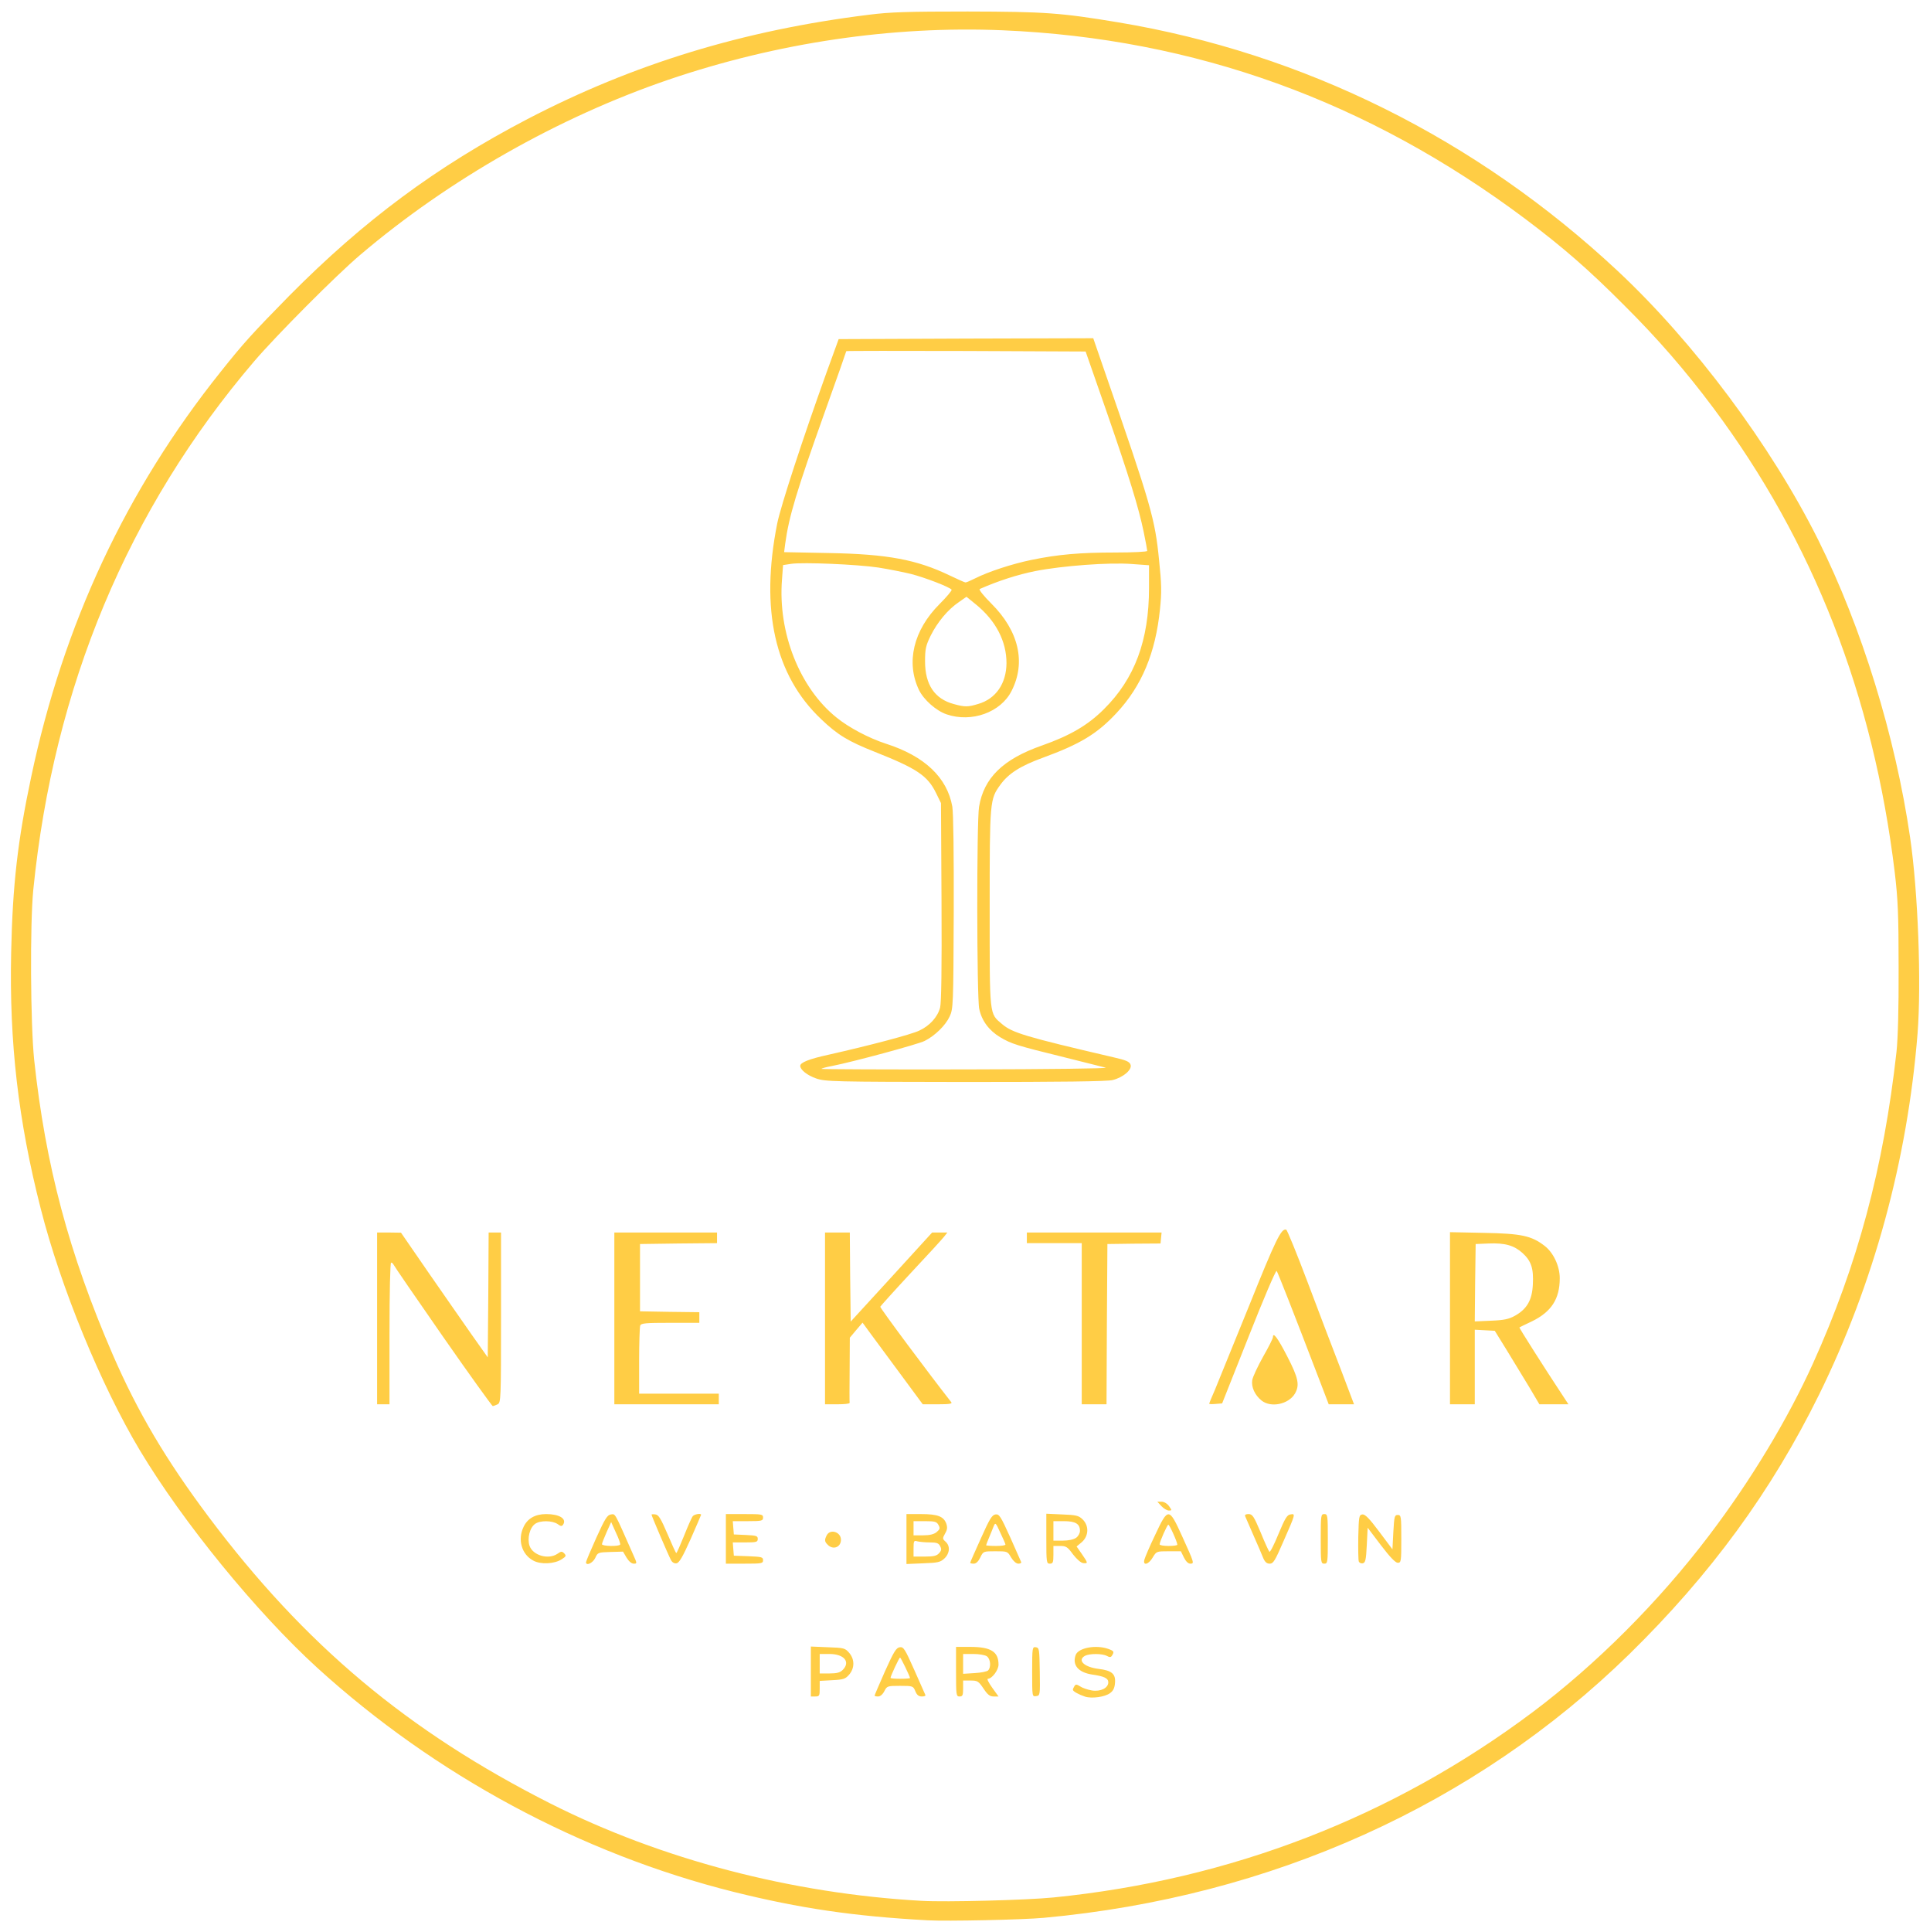
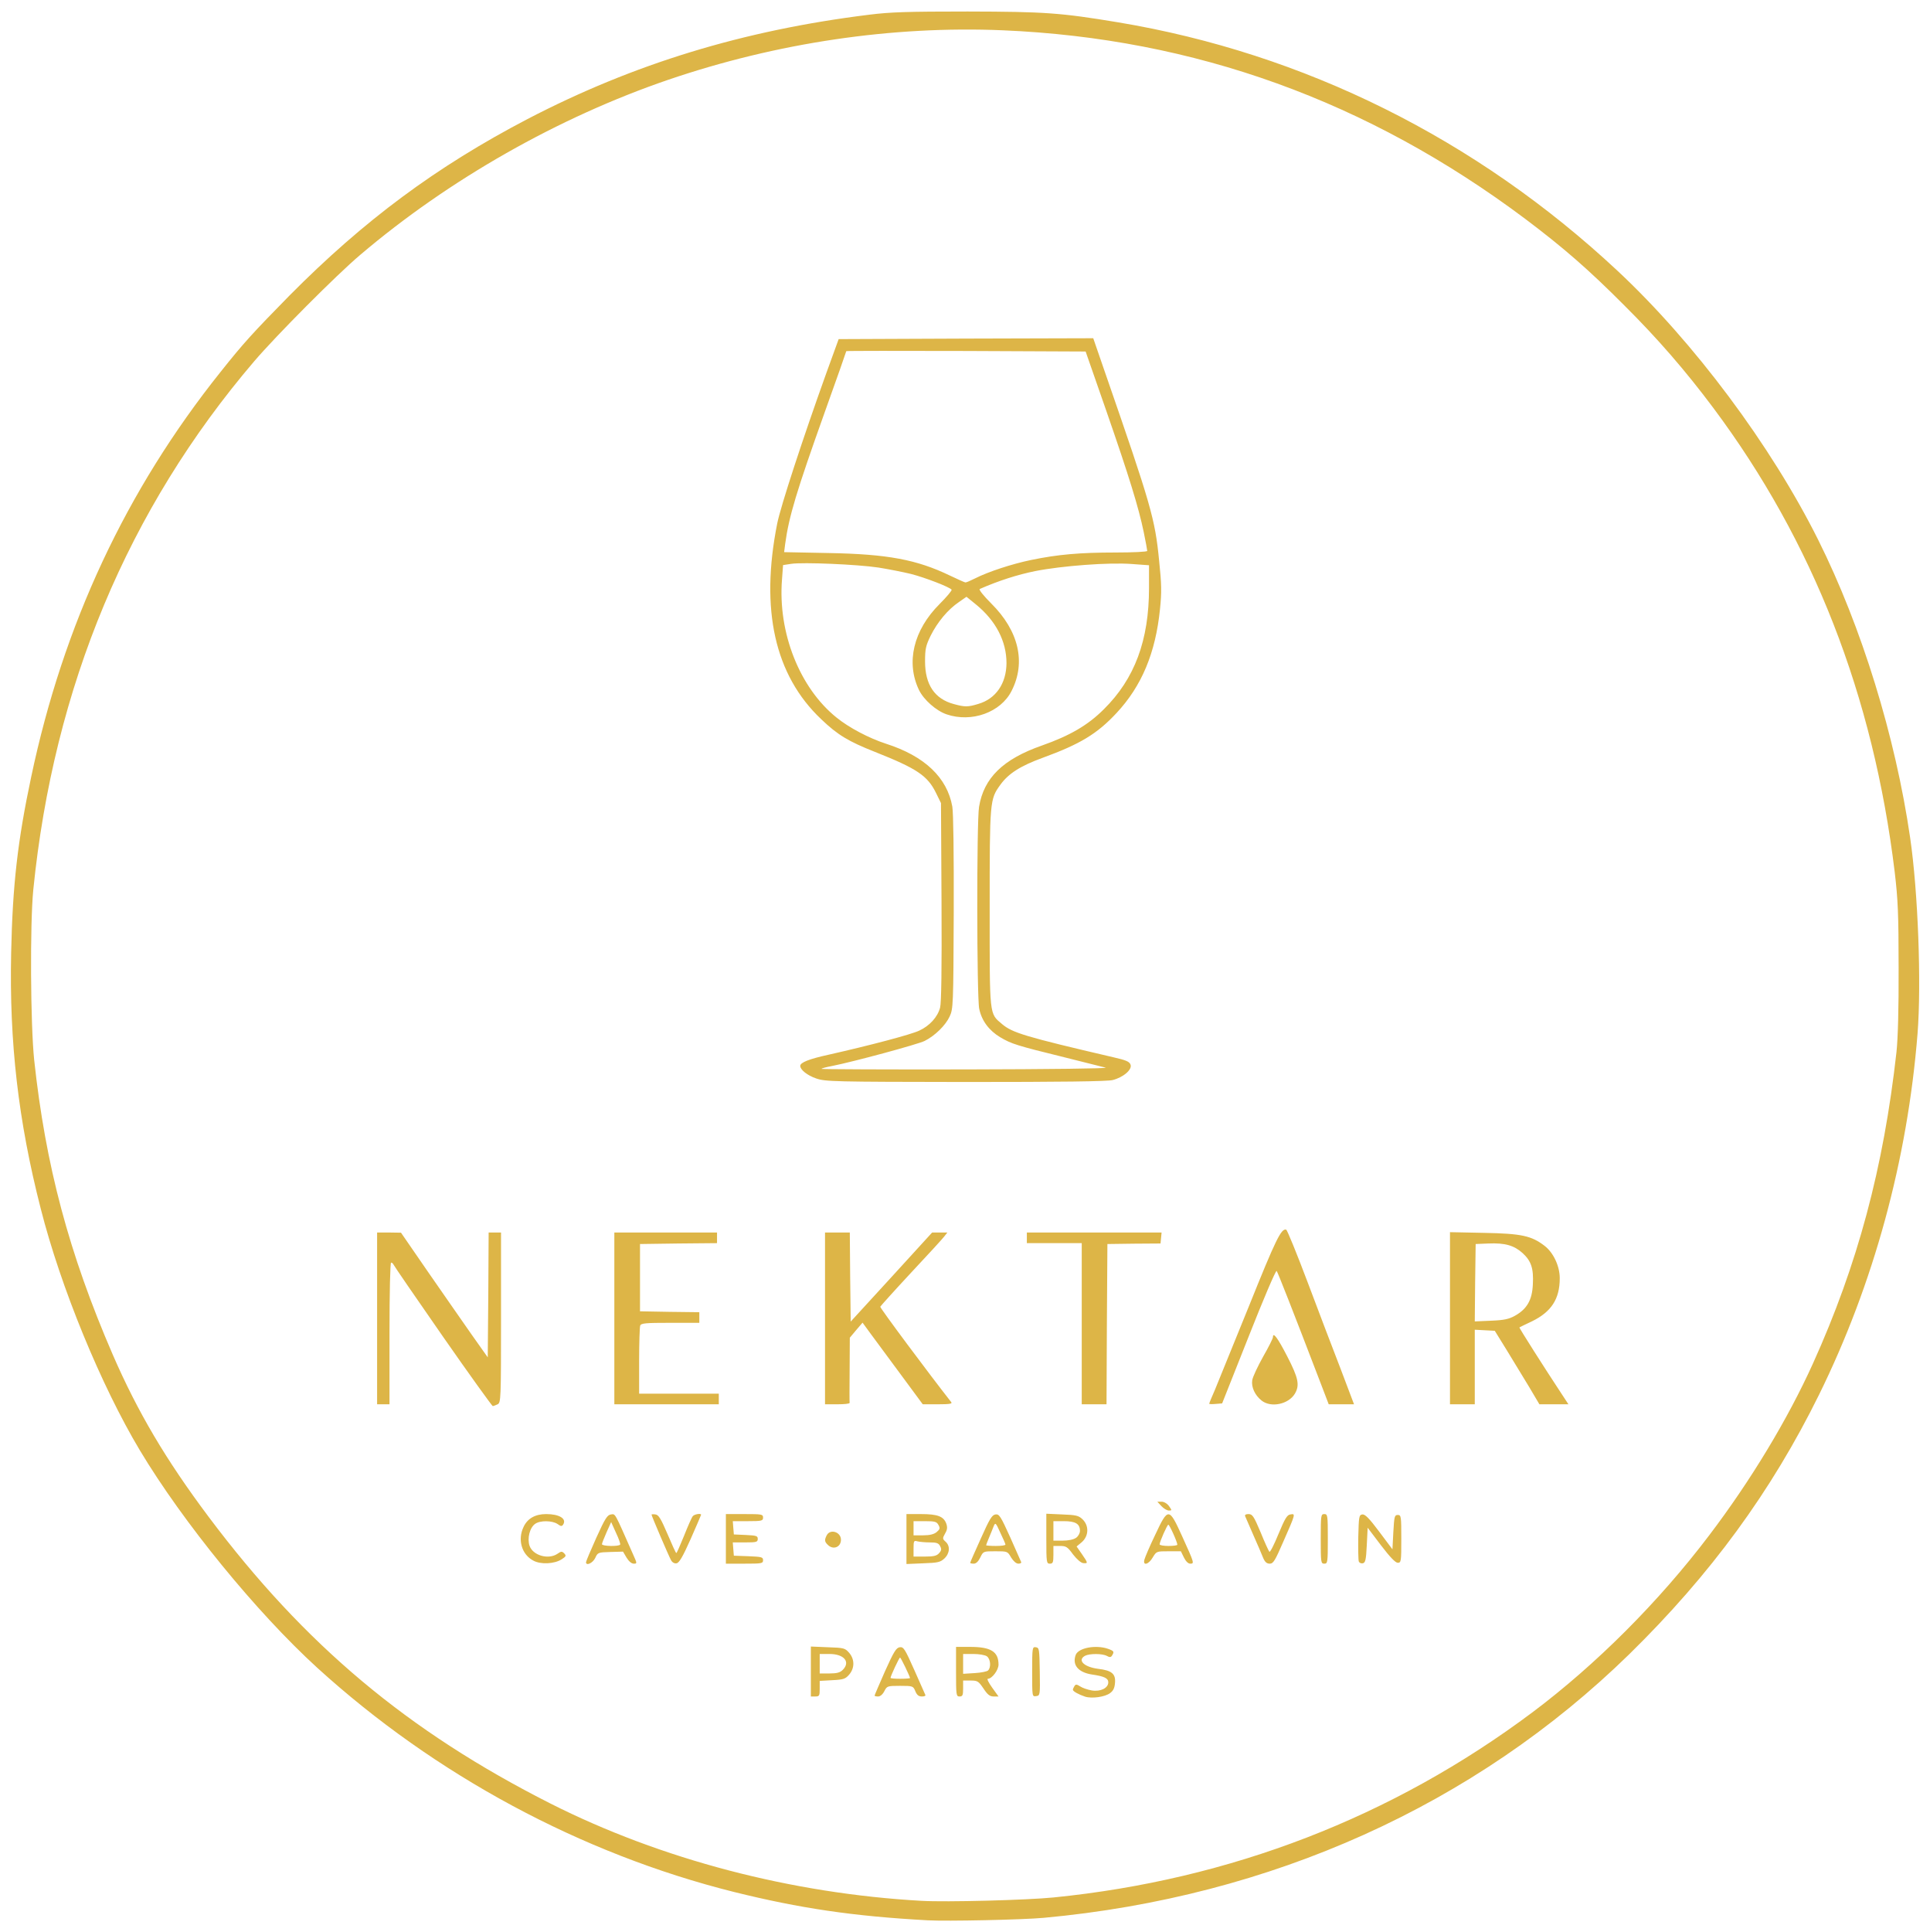
<svg xmlns="http://www.w3.org/2000/svg" viewBox="0 0 1090 1091" role="img" aria-label="NEKTAR, cave · bar à vin, Paris">
-   <path fill="#ffcd45" fill-rule="evenodd" d="M524.0 1084.4C481.8 1082.1 451.7 1077.6 414.6 1068.4C328.2 1046.8 245.8 1002.4 179.2 941.8C144.8 910.4 103.4 859.7 79.0 819.0C57.1 782.4 34.3 727.0 23.0 682.5C10.3 632.9 5.2 588.5 6.3 538.0C7.1 499.8 10.0 474.6 17.6 438.8C35.8 352.5 71.2 276.8 124.6 210.0C137.7 193.5 143.0 187.8 163.3 167.1C205.6 124.4 246.5 94.1 298.0 67.2C357.8 36.1 419.7 17.1 491.0 8.3C502.9 6.8 512.9 6.5 546.5 6.5C590.3 6.6 598.9 7.2 631.5 12.6C736.6 30.1 833.8 78.4 913.5 152.8C956.8 193.2 1000.4 251.6 1027.0 304.9C1051.5 354.0 1070.6 415.9 1078.9 473.0C1083.4 503.7 1085.3 555.4 1083.1 583.6C1077.4 655.1 1058.3 724.9 1027.5 787.5C1000.5 842.3 966.2 889.1 920.3 934.1C833.1 1019.3 718.0 1071.2 589.5 1083.0C577.7 1084.1 534.7 1085.0 524.0 1084.4ZM595.0 1071.5C695.0 1061.5 786.5 1026.1 865.5 967.0C901.5 940.0 937.0 904.5 965.4 867.0C988.8 836.2 1009.7 801.6 1024.0 770.0C1049.2 714.3 1063.9 659.5 1071.2 594.0C1072.0 586.6 1072.5 569.5 1072.4 546.5C1072.4 515.9 1072.0 507.8 1070.2 492.5C1058.1 392.7 1024.1 305.8 967.7 230.3C952.0 209.3 936.3 191.2 917.5 172.5C897.2 152.1 883.0 139.8 861.5 123.6C772.6 57.0 674.8 21.7 566.3 17.1C504.0 14.5 439.0 24.1 377.6 45.0C315.5 66.2 253.5 101.4 203.5 143.9C190.2 155.1 155.9 189.6 143.6 204.0C72.3 287.5 30.3 387.9 18.8 502.5C16.9 521.8 17.2 578.2 19.3 598.5C25.7 658.0 38.9 707.7 63.7 765.0C77.8 797.4 93.6 824.2 117.8 856.5C172.1 928.9 230.2 977.6 311.0 1018.5C373.4 1050.0 447.2 1069.3 520.5 1073.4C534.6 1074.2 579.9 1073.0 595.0 1071.5ZM612.9 958.1C609.3 956.9 606.0 955.1 606.0 954.2C606.0 953.8 606.4 952.9 606.9 952.1C607.6 951.0 608.2 951.1 610.1 952.3C611.4 953.2 614.4 954.2 616.7 954.6C621.7 955.4 626.0 953.2 626.0 950.0C626.0 947.7 623.7 946.6 616.8 945.6C609.0 944.4 605.5 940.2 607.6 934.5C609.2 930.5 619.0 928.7 625.9 931.1C629.2 932.3 629.5 932.7 628.1 934.9C627.5 935.9 626.8 936.0 625.2 935.1C622.6 933.7 615.5 933.7 612.9 935.0C608.3 937.5 612.3 941.4 620.4 942.4C627.9 943.3 630.2 945.2 629.8 950.2C629.6 953.2 628.8 954.8 627.0 956.1C624.1 958.3 616.7 959.3 612.9 958.1ZM458.0 943.9L458.0 929.8L467.6 930.2C476.7 930.5 477.3 930.7 479.6 933.3C482.8 937.0 482.8 942.0 479.6 945.7C477.5 948.1 476.4 948.5 470.1 948.8L463.0 949.2L463.0 953.6C463.0 957.6 462.8 958.0 460.5 958.0L458.0 958.0L458.0 943.9ZM494.0 957.5C494.0 957.2 496.7 951.0 499.9 943.7C504.9 932.6 506.2 930.5 508.2 930.2C510.4 929.9 511.1 931.1 516.5 943.2C519.7 950.5 522.5 956.8 522.7 957.2C522.9 957.7 522.0 958.0 520.7 958.0C518.9 958.0 517.9 957.2 517.0 955.0C515.8 952.1 515.6 952.0 508.4 952.0C501.2 952.0 501.0 952.1 499.5 955.0C498.6 956.8 497.2 958.0 496.0 958.0C494.9 958.0 494.0 957.8 494.0 957.5ZM540.0 944.0L540.0 930.0L548.0 930.0C559.7 930.0 564.0 932.7 564.0 940.0C564.0 943.1 560.3 948.0 558.0 948.0C557.3 948.0 558.4 950.2 560.4 953.0L564.0 958.0L561.2 958.0C559.1 958.0 557.8 957.0 555.5 953.5C552.7 949.4 552.2 949.0 548.2 949.0L544.0 949.0L544.0 953.5C544.0 957.3 543.7 958.0 542.0 958.0C540.1 958.0 540.0 957.3 540.0 944.0ZM583.0 944.0C583.0 930.3 583.1 929.9 585.1 930.2C587.0 930.5 587.1 931.2 587.3 944.0C587.5 957.3 587.5 957.5 585.2 957.8C583.0 958.1 583.0 958.1 583.0 944.0ZM514.0 947.6C514.0 946.7 508.8 936.0 508.4 936.0C507.9 936.0 503.0 946.5 503.0 947.5C503.0 947.8 505.5 948.0 508.5 948.0C511.5 948.0 514.0 947.8 514.0 947.6ZM476.0 943.0C480.5 938.5 476.8 934.0 468.5 934.0L463.0 934.0L463.0 939.5L463.0 945.0L468.5 945.0C472.7 945.0 474.5 944.5 476.0 943.0ZM558.1 943.3C559.9 941.5 559.5 936.8 557.4 935.3C556.4 934.6 553.1 934.0 549.8 934.0L544.0 934.0L544.0 939.6L544.0 945.2L550.5 944.8C554.1 944.6 557.5 943.9 558.1 943.3ZM301.1 881.2C294.6 877.7 292.3 869.4 295.7 862.3C297.9 857.5 302.3 855.0 308.5 855.0C315.9 855.0 320.2 857.6 318.1 860.9C317.4 862.0 316.8 862.0 314.9 860.6C311.9 858.6 305.1 858.5 302.3 860.5C299.2 862.6 297.7 868.8 299.1 872.9C301.0 878.4 309.8 880.9 314.9 877.4C316.9 876.0 317.4 875.9 318.7 877.2C319.9 878.5 319.8 878.9 317.3 880.5C313.2 883.2 305.3 883.6 301.1 881.2ZM331.0 882.2C331.0 881.7 333.6 875.5 336.8 868.4C341.8 857.4 343.0 855.5 345.1 855.2C347.7 854.9 346.9 853.6 357.6 877.8C359.9 882.9 359.9 883.0 358.0 883.0C356.7 883.0 355.2 881.7 353.9 879.6L351.9 876.2L344.8 876.4C337.8 876.6 337.6 876.7 336.2 879.8C334.8 882.7 331.0 884.4 331.0 882.2ZM379.0 881.0C377.6 878.4 368.0 856.0 368.0 855.3C368.0 855.1 369.0 855.0 370.2 855.2C372.0 855.4 373.3 857.6 377.0 866.2C379.5 872.1 381.7 877.0 382.0 877.0C382.3 877.0 384.2 872.6 386.4 867.2C388.5 861.9 390.7 856.9 391.3 856.2C392.1 855.1 396.0 854.4 396.0 855.4C396.0 855.6 393.3 861.8 390.1 869.1C385.6 879.2 383.6 882.6 382.1 882.8C380.9 883.0 379.7 882.3 379.0 881.0ZM410.0 869.0L410.0 855.0L420.5 855.0C430.3 855.0 431.0 855.1 431.0 857.0C431.0 858.8 430.3 859.0 422.4 859.0L413.9 859.0L414.2 862.8L414.5 866.5L421.2 866.8C427.2 867.1 428.0 867.3 428.0 869.0C428.0 870.8 427.3 871.0 420.9 871.0L413.9 871.0L414.2 874.8L414.5 878.5L422.8 878.8C430.2 879.1 431.0 879.3 431.0 881.0C431.0 882.9 430.3 883.0 420.5 883.0L410.0 883.0L410.0 869.0ZM512.0 869.1L512.0 855.0L520.2 855.0C529.6 855.0 533.0 856.3 534.5 860.4C535.2 862.5 535.1 863.8 533.8 866.0C532.3 868.7 532.3 869.0 534.1 870.6C536.8 873.0 536.5 877.2 533.4 880.1C531.1 882.2 529.8 882.5 521.4 882.8L512.0 883.2L512.0 869.1ZM548.0 882.5C548.0 882.2 550.7 876.1 554.0 868.8C559.0 857.6 560.3 855.5 562.3 855.2C564.4 854.9 565.2 856.2 570.6 868.1C573.8 875.3 576.6 881.6 576.8 882.1C577.0 882.6 576.3 883.0 575.2 883.0C574.0 883.0 572.4 881.6 571.1 879.5C569.1 876.0 569.0 876.0 562.2 876.0C555.4 876.0 555.4 876.0 553.7 879.5C552.6 881.8 551.3 883.0 550.0 883.0C548.9 883.0 548.0 882.8 548.0 882.5ZM591.0 868.9L591.0 854.8L599.9 855.2C607.7 855.5 609.2 855.8 611.4 857.9C615.2 861.5 615.0 867.3 611.1 870.8L608.1 873.3L611.1 877.6C614.6 882.7 614.6 882.9 611.9 882.7C610.6 882.6 608.3 880.6 606.1 877.8C603.0 873.5 602.1 873.0 598.8 873.0L595.0 873.0L595.0 878.0C595.0 882.3 594.7 883.0 593.0 883.0C591.1 883.0 591.0 882.3 591.0 868.9ZM646.4 880.7C646.7 879.5 649.4 873.1 652.5 866.7C659.8 851.1 660.3 851.2 667.7 867.5C674.6 882.7 674.7 883.0 672.3 883.0C671.1 883.0 669.8 881.7 668.7 879.5L667.0 876.0L660.1 876.0C653.3 876.0 653.2 876.0 651.1 879.5C648.8 883.5 645.4 884.4 646.4 880.7ZM713.5 879.8C712.8 878.0 710.3 872.2 708.0 867.0C705.7 861.8 703.6 856.9 703.3 856.2C703.0 855.4 703.7 855.0 705.2 855.0C707.4 855.0 708.2 856.2 712.0 865.2C714.3 870.9 716.6 875.9 717.0 876.3C717.4 876.7 719.7 872.2 722.1 866.3C725.8 857.4 727.0 855.4 728.9 855.2C731.8 854.7 731.9 854.6 724.8 870.7C720.2 881.3 719.2 883.0 717.2 883.0C715.5 883.0 714.5 882.1 713.5 879.8ZM746.0 869.0C746.0 855.7 746.1 855.0 748.0 855.0C749.9 855.0 750.0 855.7 750.0 869.0C750.0 882.3 749.9 883.0 748.0 883.0C746.1 883.0 746.0 882.3 746.0 869.0ZM767.5 881.8C767.2 881.0 767.1 874.8 767.2 867.9C767.5 856.4 767.6 855.5 769.5 855.2C771.0 855.0 773.4 857.4 779.0 864.9L786.5 874.9L787.0 865.2C787.5 856.3 787.7 855.5 789.5 855.5C791.4 855.5 791.5 856.2 791.5 869.0C791.5 881.8 791.4 882.5 789.5 882.5C788.2 882.5 785.1 879.3 780.0 872.6L772.5 862.7L772.0 872.6C771.6 881.0 771.2 882.5 769.7 882.8C768.8 883.0 767.8 882.5 767.5 881.8ZM530.4 877.1C531.8 875.6 531.9 874.7 531.0 873.1C530.2 871.4 529.0 871.0 525.2 871.0C522.6 871.0 519.5 870.7 518.2 870.4C516.2 869.8 516.0 870.1 516.0 874.4L516.0 879.0L522.3 879.0C527.3 879.0 529.1 878.6 530.4 877.1ZM467.6 872.4C465.7 870.6 465.6 869.6 467.0 866.9C469.0 863.2 475.0 865.1 475.0 869.5C475.0 873.7 470.6 875.4 467.6 872.4ZM350.3 872.2C350.5 871.8 349.5 868.8 347.9 865.5L345.2 859.5L342.6 865.3C341.2 868.5 340.0 871.5 340.0 872.0C340.0 873.2 349.7 873.4 350.3 872.2ZM567.9 872.2C567.9 871.8 566.6 868.8 565.0 865.5C562.4 859.7 562.2 859.6 561.2 862.0C560.7 863.4 559.5 866.2 558.6 868.4C557.7 870.5 557.0 872.4 557.0 872.6C557.0 872.8 559.5 873.0 562.5 873.0C565.5 873.0 568.0 872.7 567.9 872.2ZM665.0 872.3C665.0 870.8 660.6 861.0 659.9 861.0C659.3 861.0 655.0 870.6 655.0 872.1C655.0 872.6 657.2 873.0 660.0 873.0C662.8 873.0 665.0 872.7 665.0 872.3ZM607.8 868.4C609.0 867.6 610.0 865.8 610.0 864.5C610.0 860.5 607.5 859.0 600.9 859.0L595.0 859.0L595.0 864.5L595.0 870.0L600.3 870.0C603.4 870.0 606.4 869.4 607.8 868.4ZM529.0 865.2C530.9 863.6 531.1 863.0 530.1 861.2C529.1 859.3 528.1 859.0 522.5 859.0L516.0 859.0L516.0 863.0L516.0 867.0L521.4 867.0C525.1 867.0 527.5 866.4 529.0 865.2ZM656.0 850.5L653.7 848.0L656.1 848.0C657.5 848.0 659.3 849.1 660.3 850.5C662.0 852.9 662.0 853.0 660.2 853.0C659.2 853.0 657.3 851.9 656.0 850.5ZM250.0 754.5C234.9 732.8 222.4 714.6 222.2 714.0C222.0 713.5 221.4 713.0 220.9 713.0C220.4 713.0 220.0 729.4 220.0 753.0L220.0 793.0L216.5 793.0L213.0 793.0L213.0 744.5L213.0 696.0L219.8 696.0L226.5 696.1L241.8 718.3C250.3 730.5 261.3 746.4 266.3 753.5L275.5 766.5L275.8 731.2L276.0 696.0L279.5 696.0L283.0 696.0L283.0 744.0C283.0 790.4 282.9 792.0 281.1 793.0C280.0 793.5 278.8 794.0 278.3 794.0C277.9 793.9 265.1 776.2 250.0 754.5ZM347.0 744.5L347.0 696.0L376.0 696.0L405.0 696.0L405.0 699.0L405.0 702.0L383.2 702.2L361.5 702.5L361.5 721.5L361.5 740.5L378.2 740.8L395.0 741.0L395.0 744.0L395.0 747.0L378.6 747.0C364.6 747.0 362.1 747.2 361.6 748.6C361.3 749.5 361.0 758.5 361.0 768.6L361.0 787.0L383.5 787.0L406.0 787.0L406.0 790.0L406.0 793.0L376.5 793.0L347.0 793.0L347.0 744.5ZM466.0 744.5L466.0 696.0L473.0 696.0L480.0 696.0L480.2 721.2L480.5 746.3L503.5 721.2L526.5 696.0L530.8 696.0L535.1 696.0L533.3 698.3C532.3 699.6 523.9 708.8 514.5 718.8C505.1 728.9 497.4 737.5 497.2 737.9C497.0 738.6 524.8 775.9 537.3 791.8C538.0 792.7 536.4 793.0 529.7 793.0L521.2 793.0L508.8 776.2C502.0 767.0 494.4 756.7 491.8 753.2L487.2 746.9L483.6 751.1L480.0 755.4L479.9 773.4C479.8 783.4 479.8 791.8 479.9 792.2C479.9 792.7 476.9 793.0 473.0 793.0L466.0 793.0L466.0 744.5ZM611.0 747.5L611.0 702.0L595.5 702.0L580.0 702.0L580.0 699.0L580.0 696.0L618.1 696.0L656.1 696.0L655.8 699.1L655.5 702.2L640.5 702.3L625.5 702.5L625.2 747.8L625.0 793.0L618.0 793.0L611.0 793.0L611.0 747.5ZM683.0 792.7C683.0 792.4 684.4 788.9 686.2 784.9C687.9 780.8 696.6 759.4 705.6 737.2C720.6 699.9 723.7 693.5 726.5 694.4C727.0 694.5 732.5 707.9 738.6 724.1C744.7 740.3 753.1 762.4 757.3 773.2L764.8 793.0L757.6 793.0L750.5 793.0L745.6 780.2C730.2 740.0 721.7 718.4 721.1 717.7C720.6 717.2 713.5 733.9 705.3 754.7L690.3 792.5L686.6 792.8C684.6 793.0 683.0 792.9 683.0 792.7ZM712.6 790.9C708.8 787.9 706.7 783.3 707.3 779.4C707.6 777.5 710.4 771.6 713.4 766.2C716.5 760.8 719.0 755.8 719.0 755.1C719.0 751.9 721.7 755.5 727.1 766.0C733.4 778.2 734.2 782.2 731.4 787.0C727.8 793.0 717.9 795.1 712.6 790.9ZM819.0 744.4L819.0 695.8L838.2 696.2C859.3 696.6 865.0 697.8 872.4 703.5C877.4 707.3 881.0 715.0 881.0 721.8C881.0 733.5 876.3 740.8 865.2 746.2C861.5 747.9 858.4 749.5 858.2 749.6C857.9 749.7 872.9 773.3 882.1 787.2L885.9 793.0L877.7 793.0L869.5 793.0L863.7 783.2C860.5 777.9 854.8 768.5 851.1 762.5L844.3 751.5L838.7 751.2L833.0 750.9L833.0 772.0L833.0 793.0L826.0 793.0L819.0 793.0L819.0 744.4ZM855.7 743.0C862.5 739.2 865.4 734.1 865.8 725.4C866.3 716.3 864.9 712.1 860.0 707.6C855.2 703.3 850.1 701.8 840.7 702.2L833.5 702.5L833.2 724.4L833.0 746.2L842.2 745.8C849.6 745.5 852.3 744.9 855.7 743.0ZM461.0 609.0C456.0 607.3 452.0 604.1 452.0 601.9C452.0 600.0 457.0 598.0 468.0 595.6C491.5 590.3 514.6 584.2 519.2 582.0C525.1 579.3 529.6 574.3 531.0 569.0C531.7 566.3 532.0 547.0 531.8 509.2L531.5 453.5L528.7 447.8C523.9 438.0 517.9 434.0 494.2 424.6C479.3 418.7 473.2 415.1 463.8 406.1C437.6 381.3 429.3 344.3 439.0 295.6C441.0 285.7 453.4 247.8 466.8 210.5L473.7 191.5L545.6 191.2L617.5 191.0L624.3 210.7C650.2 285.4 652.4 293.0 654.7 316.5C656.1 329.8 656.2 334.4 655.2 344.0C652.7 368.7 644.9 387.4 630.6 402.7C619.7 414.4 610.1 420.2 589.0 427.9C576.4 432.5 569.6 436.8 565.0 443.2C559.1 451.4 559.0 452.0 559.0 512.7C559.0 574.5 558.7 572.1 566.0 578.3C571.8 583.2 578.9 585.4 628.7 597.0C636.2 598.7 638.0 599.5 638.6 601.3C639.5 604.1 634.4 608.4 628.5 609.9C625.5 610.7 599.1 611.0 545.3 611.0C470.7 610.9 466.2 610.8 461.0 609.0ZM624.5 602.9C622.9 602.5 612.3 599.8 601.0 597.0C574.2 590.4 571.3 589.5 564.9 585.7C558.6 581.9 554.5 576.4 553.1 569.7C551.7 563.6 551.6 463.8 553.0 455.6C555.7 439.3 566.5 428.7 588.5 421.0C604.4 415.4 614.5 409.5 623.5 400.5C640.9 383.3 649.0 361.6 649.0 332.0L649.0 319.2L639.4 318.5C626.5 317.5 599.9 319.5 584.7 322.5C574.8 324.5 564.1 327.9 553.4 332.6C552.7 332.9 555.6 336.5 559.9 340.8C575.4 356.2 579.6 374.0 571.4 390.1C565.3 402.3 548.8 408.2 534.7 403.4C528.8 401.4 521.8 395.2 519.1 389.7C511.6 374.1 515.9 355.9 530.7 341.1C534.7 337.1 537.8 333.4 537.5 333.0C536.6 331.6 522.7 326.2 514.5 324.1C510.0 323.0 501.8 321.4 496.2 320.5C484.3 318.7 453.5 317.4 446.9 318.4L442.3 319.1L441.7 327.2C439.3 357.3 451.7 388.5 472.5 405.2C479.5 410.9 490.9 416.9 500.5 420.0C522.3 427.0 535.0 439.1 537.9 455.5C538.5 459.3 538.8 481.5 538.7 515.5C538.5 567.7 538.4 569.7 536.4 574.0C534.1 579.0 528.1 584.9 522.3 587.8C518.6 589.7 481.6 599.7 469.8 602.0C466.6 602.6 464.0 603.3 464.0 603.6C464.0 603.8 500.8 604.0 545.8 603.9C592.7 603.8 626.2 603.4 624.5 602.9ZM552.6 397.5C562.5 394.6 568.4 386.0 568.5 374.5C568.5 362.1 562.5 350.5 551.2 341.3L545.9 337.0L541.6 340.0C535.4 344.2 529.5 351.3 525.7 358.9C522.9 364.6 522.5 366.5 522.5 373.5C522.5 386.6 527.9 394.7 538.8 397.6C545.0 399.3 546.7 399.3 552.6 397.5ZM550.8 326.6C558.3 322.8 571.8 318.4 582.5 316.2C597.5 313.1 610.0 312.0 630.0 312.0C639.9 312.0 648.0 311.6 648.0 311.1C648.0 310.6 647.1 305.8 646.0 300.4C643.1 286.5 637.9 269.5 624.7 231.5L613.2 198.5L545.6 198.2C508.4 198.1 478.0 198.1 478.0 198.3C478.0 198.5 472.6 214.0 465.9 232.6C449.8 277.7 445.6 291.7 443.5 307.1L442.9 311.8L468.2 312.3C501.3 312.9 517.8 316.0 536.5 325.0C540.9 327.1 544.9 328.9 545.3 328.9C545.7 329.0 548.2 327.9 550.8 326.6Z" />
+   <path fill="#DDB547" fill-rule="evenodd" d="M524.0 1084.4C481.8 1082.1 451.7 1077.6 414.6 1068.4C328.2 1046.8 245.8 1002.4 179.2 941.8C144.8 910.4 103.4 859.7 79.0 819.0C57.1 782.4 34.3 727.0 23.0 682.5C10.3 632.9 5.2 588.5 6.3 538.0C7.1 499.8 10.0 474.6 17.6 438.8C35.8 352.5 71.2 276.8 124.6 210.0C137.7 193.5 143.0 187.8 163.3 167.1C205.6 124.4 246.5 94.1 298.0 67.2C357.8 36.1 419.7 17.1 491.0 8.3C502.9 6.8 512.9 6.5 546.5 6.5C590.3 6.6 598.9 7.2 631.5 12.6C736.6 30.1 833.8 78.4 913.5 152.8C956.8 193.2 1000.4 251.6 1027.0 304.9C1051.5 354.0 1070.6 415.9 1078.9 473.0C1083.4 503.7 1085.3 555.4 1083.1 583.6C1077.4 655.1 1058.3 724.9 1027.5 787.5C1000.5 842.3 966.2 889.1 920.3 934.1C833.1 1019.3 718.0 1071.2 589.5 1083.0C577.7 1084.1 534.7 1085.0 524.0 1084.4ZM595.0 1071.5C695.0 1061.5 786.5 1026.1 865.5 967.0C901.5 940.0 937.0 904.5 965.4 867.0C988.8 836.2 1009.7 801.6 1024.0 770.0C1049.2 714.3 1063.9 659.5 1071.2 594.0C1072.0 586.6 1072.5 569.5 1072.4 546.5C1072.4 515.9 1072.0 507.8 1070.2 492.5C1058.1 392.7 1024.1 305.8 967.7 230.3C952.0 209.3 936.3 191.2 917.5 172.5C897.2 152.1 883.0 139.8 861.5 123.6C772.6 57.0 674.8 21.7 566.3 17.1C504.0 14.5 439.0 24.1 377.6 45.0C315.5 66.2 253.5 101.4 203.5 143.9C190.2 155.1 155.9 189.6 143.6 204.0C72.3 287.5 30.3 387.9 18.8 502.5C16.9 521.8 17.2 578.2 19.3 598.5C25.7 658.0 38.9 707.7 63.7 765.0C77.8 797.4 93.6 824.2 117.8 856.5C172.1 928.9 230.2 977.6 311.0 1018.5C373.4 1050.0 447.2 1069.3 520.5 1073.4C534.6 1074.2 579.9 1073.0 595.0 1071.5ZM612.9 958.1C609.3 956.9 606.0 955.1 606.0 954.2C606.0 953.8 606.4 952.9 606.9 952.1C607.6 951.0 608.2 951.1 610.1 952.3C611.4 953.2 614.4 954.2 616.7 954.6C621.7 955.4 626.0 953.2 626.0 950.0C626.0 947.7 623.7 946.6 616.8 945.6C609.0 944.4 605.5 940.2 607.6 934.5C609.2 930.5 619.0 928.7 625.9 931.1C629.2 932.3 629.5 932.7 628.1 934.9C627.5 935.9 626.8 936.0 625.2 935.1C622.6 933.7 615.5 933.7 612.9 935.0C608.3 937.5 612.3 941.4 620.4 942.4C627.9 943.3 630.2 945.2 629.8 950.2C629.6 953.2 628.8 954.8 627.0 956.1C624.1 958.3 616.7 959.3 612.9 958.1ZM458.0 943.9L458.0 929.8L467.6 930.2C476.7 930.5 477.3 930.7 479.6 933.3C482.8 937.0 482.8 942.0 479.6 945.7C477.5 948.1 476.4 948.5 470.1 948.8L463.0 949.2L463.0 953.6C463.0 957.6 462.8 958.0 460.5 958.0L458.0 958.0L458.0 943.9ZM494.0 957.5C494.0 957.2 496.7 951.0 499.9 943.7C504.9 932.6 506.2 930.5 508.2 930.2C510.4 929.9 511.1 931.1 516.5 943.2C519.7 950.5 522.5 956.8 522.7 957.2C522.9 957.7 522.0 958.0 520.7 958.0C518.9 958.0 517.9 957.2 517.0 955.0C515.8 952.1 515.6 952.0 508.4 952.0C501.2 952.0 501.0 952.1 499.5 955.0C498.6 956.8 497.2 958.0 496.0 958.0C494.9 958.0 494.0 957.8 494.0 957.5ZM540.0 944.0L540.0 930.0L548.0 930.0C559.7 930.0 564.0 932.7 564.0 940.0C564.0 943.1 560.3 948.0 558.0 948.0C557.3 948.0 558.4 950.2 560.4 953.0L564.0 958.0L561.2 958.0C559.1 958.0 557.8 957.0 555.5 953.5C552.7 949.4 552.2 949.0 548.2 949.0L544.0 949.0L544.0 953.5C544.0 957.3 543.7 958.0 542.0 958.0C540.1 958.0 540.0 957.3 540.0 944.0ZM583.0 944.0C583.0 930.3 583.1 929.9 585.1 930.2C587.0 930.5 587.1 931.2 587.3 944.0C587.5 957.3 587.5 957.5 585.2 957.8C583.0 958.1 583.0 958.1 583.0 944.0ZM514.0 947.6C514.0 946.7 508.8 936.0 508.4 936.0C507.9 936.0 503.0 946.5 503.0 947.5C503.0 947.8 505.5 948.0 508.5 948.0C511.5 948.0 514.0 947.8 514.0 947.6ZM476.0 943.0C480.5 938.5 476.8 934.0 468.5 934.0L463.0 934.0L463.0 939.5L463.0 945.0L468.5 945.0C472.7 945.0 474.5 944.5 476.0 943.0ZM558.1 943.3C559.9 941.5 559.5 936.8 557.4 935.3C556.4 934.6 553.1 934.0 549.8 934.0L544.0 934.0L544.0 939.6L544.0 945.2L550.5 944.8C554.1 944.6 557.5 943.9 558.1 943.3ZM301.1 881.2C294.6 877.7 292.3 869.4 295.7 862.3C297.9 857.5 302.3 855.0 308.5 855.0C315.9 855.0 320.2 857.6 318.1 860.9C317.4 862.0 316.8 862.0 314.9 860.6C311.9 858.6 305.1 858.5 302.3 860.5C299.2 862.6 297.7 868.8 299.1 872.9C301.0 878.4 309.8 880.9 314.9 877.4C316.9 876.0 317.4 875.9 318.7 877.2C319.9 878.5 319.8 878.9 317.3 880.5C313.2 883.2 305.3 883.6 301.1 881.2ZM331.0 882.2C331.0 881.7 333.6 875.5 336.8 868.4C341.8 857.4 343.0 855.5 345.1 855.2C347.7 854.9 346.9 853.6 357.6 877.8C359.9 882.9 359.9 883.0 358.0 883.0C356.7 883.0 355.2 881.7 353.9 879.6L351.9 876.2L344.8 876.4C337.8 876.6 337.6 876.7 336.2 879.8C334.8 882.7 331.0 884.4 331.0 882.2ZM379.0 881.0C377.6 878.4 368.0 856.0 368.0 855.3C368.0 855.1 369.0 855.0 370.2 855.2C372.0 855.4 373.3 857.6 377.0 866.2C379.5 872.1 381.7 877.0 382.0 877.0C382.3 877.0 384.2 872.6 386.4 867.2C388.5 861.9 390.7 856.9 391.3 856.2C392.1 855.1 396.0 854.4 396.0 855.4C396.0 855.6 393.3 861.8 390.1 869.1C385.6 879.2 383.6 882.6 382.1 882.8C380.9 883.0 379.7 882.3 379.0 881.0ZM410.0 869.0L410.0 855.0L420.5 855.0C430.3 855.0 431.0 855.1 431.0 857.0C431.0 858.8 430.3 859.0 422.4 859.0L413.9 859.0L414.2 862.8L414.5 866.5L421.2 866.8C427.2 867.1 428.0 867.3 428.0 869.0C428.0 870.8 427.3 871.0 420.9 871.0L413.9 871.0L414.2 874.8L414.5 878.5L422.8 878.8C430.2 879.1 431.0 879.3 431.0 881.0C431.0 882.9 430.3 883.0 420.5 883.0L410.0 883.0L410.0 869.0ZM512.0 869.1L512.0 855.0L520.2 855.0C529.6 855.0 533.0 856.3 534.5 860.4C535.2 862.5 535.1 863.8 533.8 866.0C532.3 868.7 532.3 869.0 534.1 870.6C536.8 873.0 536.5 877.2 533.4 880.1C531.1 882.2 529.8 882.5 521.4 882.8L512.0 883.2L512.0 869.1ZM548.0 882.5C548.0 882.2 550.7 876.1 554.0 868.8C559.0 857.6 560.3 855.5 562.3 855.2C564.4 854.9 565.2 856.2 570.6 868.1C573.8 875.3 576.6 881.6 576.8 882.1C577.0 882.6 576.3 883.0 575.2 883.0C574.0 883.0 572.4 881.6 571.1 879.5C569.1 876.0 569.0 876.0 562.2 876.0C555.4 876.0 555.4 876.0 553.7 879.5C552.6 881.8 551.3 883.0 550.0 883.0C548.9 883.0 548.0 882.8 548.0 882.5ZM591.0 868.9L591.0 854.8L599.9 855.2C607.7 855.5 609.2 855.8 611.4 857.9C615.2 861.5 615.0 867.3 611.1 870.8L608.1 873.3L611.1 877.6C614.6 882.7 614.6 882.9 611.9 882.7C610.6 882.6 608.3 880.6 606.1 877.8C603.0 873.5 602.1 873.0 598.8 873.0L595.0 873.0L595.0 878.0C595.0 882.3 594.7 883.0 593.0 883.0C591.1 883.0 591.0 882.3 591.0 868.9ZM646.4 880.7C646.7 879.5 649.4 873.1 652.5 866.7C659.8 851.1 660.3 851.2 667.7 867.5C674.6 882.7 674.7 883.0 672.3 883.0C671.1 883.0 669.8 881.7 668.7 879.5L667.0 876.0L660.1 876.0C653.3 876.0 653.2 876.0 651.1 879.5C648.8 883.5 645.4 884.4 646.4 880.7ZM713.5 879.8C712.8 878.0 710.3 872.2 708.0 867.0C705.7 861.8 703.6 856.9 703.3 856.2C703.0 855.4 703.7 855.0 705.2 855.0C707.4 855.0 708.2 856.2 712.0 865.2C714.3 870.9 716.6 875.9 717.0 876.3C717.4 876.7 719.7 872.2 722.1 866.3C725.8 857.4 727.0 855.4 728.9 855.2C731.8 854.7 731.9 854.6 724.8 870.7C720.2 881.3 719.2 883.0 717.2 883.0C715.5 883.0 714.5 882.1 713.5 879.8ZM746.0 869.0C746.0 855.7 746.1 855.0 748.0 855.0C749.9 855.0 750.0 855.7 750.0 869.0C750.0 882.3 749.9 883.0 748.0 883.0C746.1 883.0 746.0 882.3 746.0 869.0ZM767.5 881.8C767.2 881.0 767.1 874.8 767.2 867.9C767.5 856.4 767.6 855.5 769.5 855.2C771.0 855.0 773.4 857.4 779.0 864.9L786.5 874.9L787.0 865.2C787.5 856.3 787.7 855.5 789.5 855.5C791.4 855.5 791.5 856.2 791.5 869.0C791.5 881.8 791.4 882.5 789.5 882.5C788.2 882.5 785.1 879.3 780.0 872.6L772.5 862.7L772.0 872.6C771.6 881.0 771.2 882.5 769.7 882.8C768.8 883.0 767.8 882.5 767.5 881.8ZM530.4 877.1C531.8 875.6 531.9 874.7 531.0 873.1C530.2 871.4 529.0 871.0 525.2 871.0C522.6 871.0 519.5 870.7 518.2 870.4C516.2 869.8 516.0 870.1 516.0 874.4L516.0 879.0L522.3 879.0C527.3 879.0 529.1 878.6 530.4 877.1ZM467.6 872.4C465.7 870.6 465.6 869.6 467.0 866.9C469.0 863.2 475.0 865.1 475.0 869.5C475.0 873.7 470.6 875.4 467.6 872.4ZM350.3 872.2C350.5 871.8 349.5 868.8 347.9 865.5L345.2 859.5L342.6 865.3C341.2 868.5 340.0 871.5 340.0 872.0C340.0 873.2 349.7 873.4 350.3 872.2ZM567.9 872.2C567.9 871.8 566.6 868.8 565.0 865.5C562.4 859.7 562.2 859.6 561.2 862.0C560.7 863.4 559.5 866.2 558.6 868.4C557.7 870.5 557.0 872.4 557.0 872.6C557.0 872.8 559.5 873.0 562.5 873.0C565.5 873.0 568.0 872.7 567.9 872.2ZM665.0 872.3C665.0 870.8 660.6 861.0 659.9 861.0C659.3 861.0 655.0 870.6 655.0 872.1C655.0 872.6 657.2 873.0 660.0 873.0C662.8 873.0 665.0 872.7 665.0 872.3ZM607.8 868.4C609.0 867.6 610.0 865.8 610.0 864.5C610.0 860.5 607.5 859.0 600.9 859.0L595.0 859.0L595.0 864.5L595.0 870.0L600.3 870.0C603.4 870.0 606.4 869.4 607.8 868.4ZM529.0 865.2C530.9 863.6 531.1 863.0 530.1 861.2C529.1 859.3 528.1 859.0 522.5 859.0L516.0 859.0L516.0 863.0L516.0 867.0L521.4 867.0C525.1 867.0 527.5 866.4 529.0 865.2ZM656.0 850.5L653.7 848.0L656.1 848.0C657.5 848.0 659.3 849.1 660.3 850.5C662.0 852.9 662.0 853.0 660.2 853.0C659.2 853.0 657.3 851.9 656.0 850.5ZM250.0 754.5C234.9 732.8 222.4 714.6 222.2 714.0C222.0 713.5 221.4 713.0 220.9 713.0C220.4 713.0 220.0 729.4 220.0 753.0L220.0 793.0L216.5 793.0L213.0 793.0L213.0 744.5L213.0 696.0L219.8 696.0L226.5 696.1L241.8 718.3C250.3 730.5 261.3 746.4 266.3 753.5L275.5 766.5L275.8 731.2L276.0 696.0L279.5 696.0L283.0 696.0L283.0 744.0C283.0 790.4 282.9 792.0 281.1 793.0C280.0 793.5 278.8 794.0 278.3 794.0C277.9 793.9 265.1 776.2 250.0 754.5ZM347.0 744.5L347.0 696.0L376.0 696.0L405.0 696.0L405.0 699.0L405.0 702.0L383.2 702.2L361.5 702.5L361.5 721.5L361.5 740.5L378.2 740.8L395.0 741.0L395.0 744.0L395.0 747.0L378.6 747.0C364.6 747.0 362.1 747.2 361.6 748.6C361.3 749.5 361.0 758.5 361.0 768.6L361.0 787.0L383.5 787.0L406.0 787.0L406.0 790.0L406.0 793.0L376.5 793.0L347.0 793.0L347.0 744.5ZM466.0 744.5L466.0 696.0L473.0 696.0L480.0 696.0L480.2 721.2L480.5 746.3L503.5 721.2L526.5 696.0L530.8 696.0L535.1 696.0L533.3 698.3C532.3 699.6 523.9 708.8 514.5 718.8C505.1 728.9 497.4 737.5 497.2 737.9C497.0 738.6 524.8 775.9 537.3 791.8C538.0 792.7 536.4 793.0 529.7 793.0L521.2 793.0L508.8 776.2C502.0 767.0 494.4 756.7 491.8 753.2L487.2 746.9L483.6 751.1L480.0 755.4L479.9 773.4C479.8 783.4 479.8 791.8 479.9 792.2C479.9 792.7 476.9 793.0 473.0 793.0L466.0 793.0L466.0 744.5ZM611.0 747.5L611.0 702.0L595.5 702.0L580.0 702.0L580.0 699.0L580.0 696.0L618.1 696.0L656.1 696.0L655.8 699.1L655.5 702.2L640.5 702.3L625.5 702.5L625.2 747.8L625.0 793.0L618.0 793.0L611.0 793.0L611.0 747.5ZM683.0 792.7C683.0 792.4 684.4 788.9 686.2 784.9C687.9 780.8 696.6 759.4 705.6 737.2C720.6 699.9 723.7 693.5 726.5 694.4C727.0 694.5 732.5 707.9 738.6 724.1C744.7 740.3 753.1 762.4 757.3 773.2L764.8 793.0L757.6 793.0L750.5 793.0L745.6 780.2C730.2 740.0 721.7 718.4 721.1 717.7C720.6 717.2 713.5 733.9 705.3 754.7L690.3 792.5L686.6 792.8C684.6 793.0 683.0 792.9 683.0 792.7ZM712.6 790.9C708.8 787.9 706.7 783.3 707.3 779.4C707.6 777.5 710.4 771.6 713.4 766.2C716.5 760.8 719.0 755.8 719.0 755.1C719.0 751.9 721.7 755.5 727.1 766.0C733.4 778.2 734.2 782.2 731.4 787.0C727.8 793.0 717.9 795.1 712.6 790.9ZM819.0 744.4L819.0 695.8L838.2 696.2C859.3 696.6 865.0 697.8 872.4 703.5C877.4 707.3 881.0 715.0 881.0 721.8C881.0 733.5 876.3 740.8 865.2 746.2C861.5 747.9 858.4 749.5 858.2 749.6C857.9 749.7 872.9 773.3 882.1 787.2L885.9 793.0L877.7 793.0L869.5 793.0L863.7 783.2C860.5 777.9 854.8 768.5 851.1 762.5L844.3 751.5L838.7 751.2L833.0 750.9L833.0 772.0L833.0 793.0L826.0 793.0L819.0 793.0L819.0 744.4ZM855.7 743.0C862.5 739.2 865.4 734.1 865.8 725.4C866.3 716.3 864.9 712.1 860.0 707.6C855.2 703.3 850.1 701.8 840.7 702.2L833.5 702.5L833.2 724.4L833.0 746.2L842.2 745.8C849.6 745.5 852.3 744.9 855.7 743.0ZM461.0 609.0C456.0 607.3 452.0 604.1 452.0 601.9C452.0 600.0 457.0 598.0 468.0 595.6C491.5 590.3 514.6 584.2 519.2 582.0C525.1 579.3 529.6 574.3 531.0 569.0C531.7 566.3 532.0 547.0 531.8 509.2L531.5 453.5L528.7 447.8C523.9 438.0 517.9 434.0 494.2 424.6C479.3 418.7 473.2 415.1 463.8 406.1C437.6 381.3 429.3 344.3 439.0 295.6C441.0 285.7 453.4 247.8 466.8 210.5L473.7 191.5L545.6 191.2L617.5 191.0L624.3 210.7C650.2 285.4 652.4 293.0 654.7 316.5C656.1 329.8 656.2 334.4 655.2 344.0C652.7 368.7 644.9 387.4 630.6 402.7C619.7 414.4 610.1 420.2 589.0 427.9C576.4 432.5 569.6 436.8 565.0 443.2C559.1 451.4 559.0 452.0 559.0 512.7C559.0 574.5 558.7 572.1 566.0 578.3C571.8 583.2 578.9 585.4 628.7 597.0C636.2 598.7 638.0 599.5 638.6 601.3C639.5 604.1 634.4 608.4 628.5 609.9C625.5 610.7 599.1 611.0 545.3 611.0C470.7 610.9 466.2 610.8 461.0 609.0ZM624.5 602.9C622.9 602.5 612.3 599.8 601.0 597.0C574.2 590.4 571.3 589.5 564.9 585.7C558.6 581.9 554.5 576.4 553.1 569.7C551.7 563.6 551.6 463.8 553.0 455.6C555.7 439.3 566.5 428.7 588.5 421.0C604.4 415.4 614.5 409.5 623.5 400.5C640.9 383.3 649.0 361.6 649.0 332.0L649.0 319.2L639.4 318.5C626.5 317.5 599.9 319.5 584.7 322.5C574.8 324.5 564.1 327.9 553.4 332.6C552.7 332.9 555.6 336.5 559.9 340.8C575.4 356.2 579.6 374.0 571.4 390.1C565.3 402.3 548.8 408.2 534.7 403.4C528.8 401.4 521.8 395.2 519.1 389.7C511.6 374.1 515.9 355.9 530.7 341.1C534.7 337.1 537.8 333.4 537.5 333.0C536.6 331.6 522.7 326.2 514.5 324.1C510.0 323.0 501.8 321.4 496.2 320.5C484.3 318.7 453.5 317.4 446.9 318.4L442.3 319.1L441.7 327.2C439.3 357.3 451.7 388.5 472.5 405.2C479.5 410.9 490.9 416.9 500.5 420.0C522.3 427.0 535.0 439.1 537.9 455.5C538.5 459.3 538.8 481.5 538.7 515.5C538.5 567.7 538.4 569.7 536.4 574.0C534.1 579.0 528.1 584.9 522.3 587.8C518.6 589.7 481.6 599.7 469.8 602.0C466.6 602.6 464.0 603.3 464.0 603.6C464.0 603.8 500.8 604.0 545.8 603.9C592.7 603.8 626.2 603.4 624.5 602.9ZM552.6 397.5C562.5 394.6 568.4 386.0 568.5 374.5C568.5 362.1 562.5 350.5 551.2 341.3L545.9 337.0L541.6 340.0C535.4 344.2 529.5 351.3 525.7 358.9C522.9 364.6 522.5 366.5 522.5 373.5C522.5 386.6 527.9 394.7 538.8 397.6C545.0 399.3 546.7 399.3 552.6 397.5ZM550.8 326.6C558.3 322.8 571.8 318.4 582.5 316.2C597.5 313.1 610.0 312.0 630.0 312.0C639.9 312.0 648.0 311.6 648.0 311.1C648.0 310.6 647.1 305.8 646.0 300.4C643.1 286.5 637.9 269.5 624.7 231.5L613.2 198.5L545.6 198.2C508.4 198.1 478.0 198.1 478.0 198.3C478.0 198.5 472.6 214.0 465.9 232.6C449.8 277.7 445.6 291.7 443.5 307.1L442.9 311.8L468.2 312.3C501.3 312.9 517.8 316.0 536.5 325.0C540.9 327.1 544.9 328.9 545.3 328.9C545.7 329.0 548.2 327.9 550.8 326.6Z" />
</svg>
